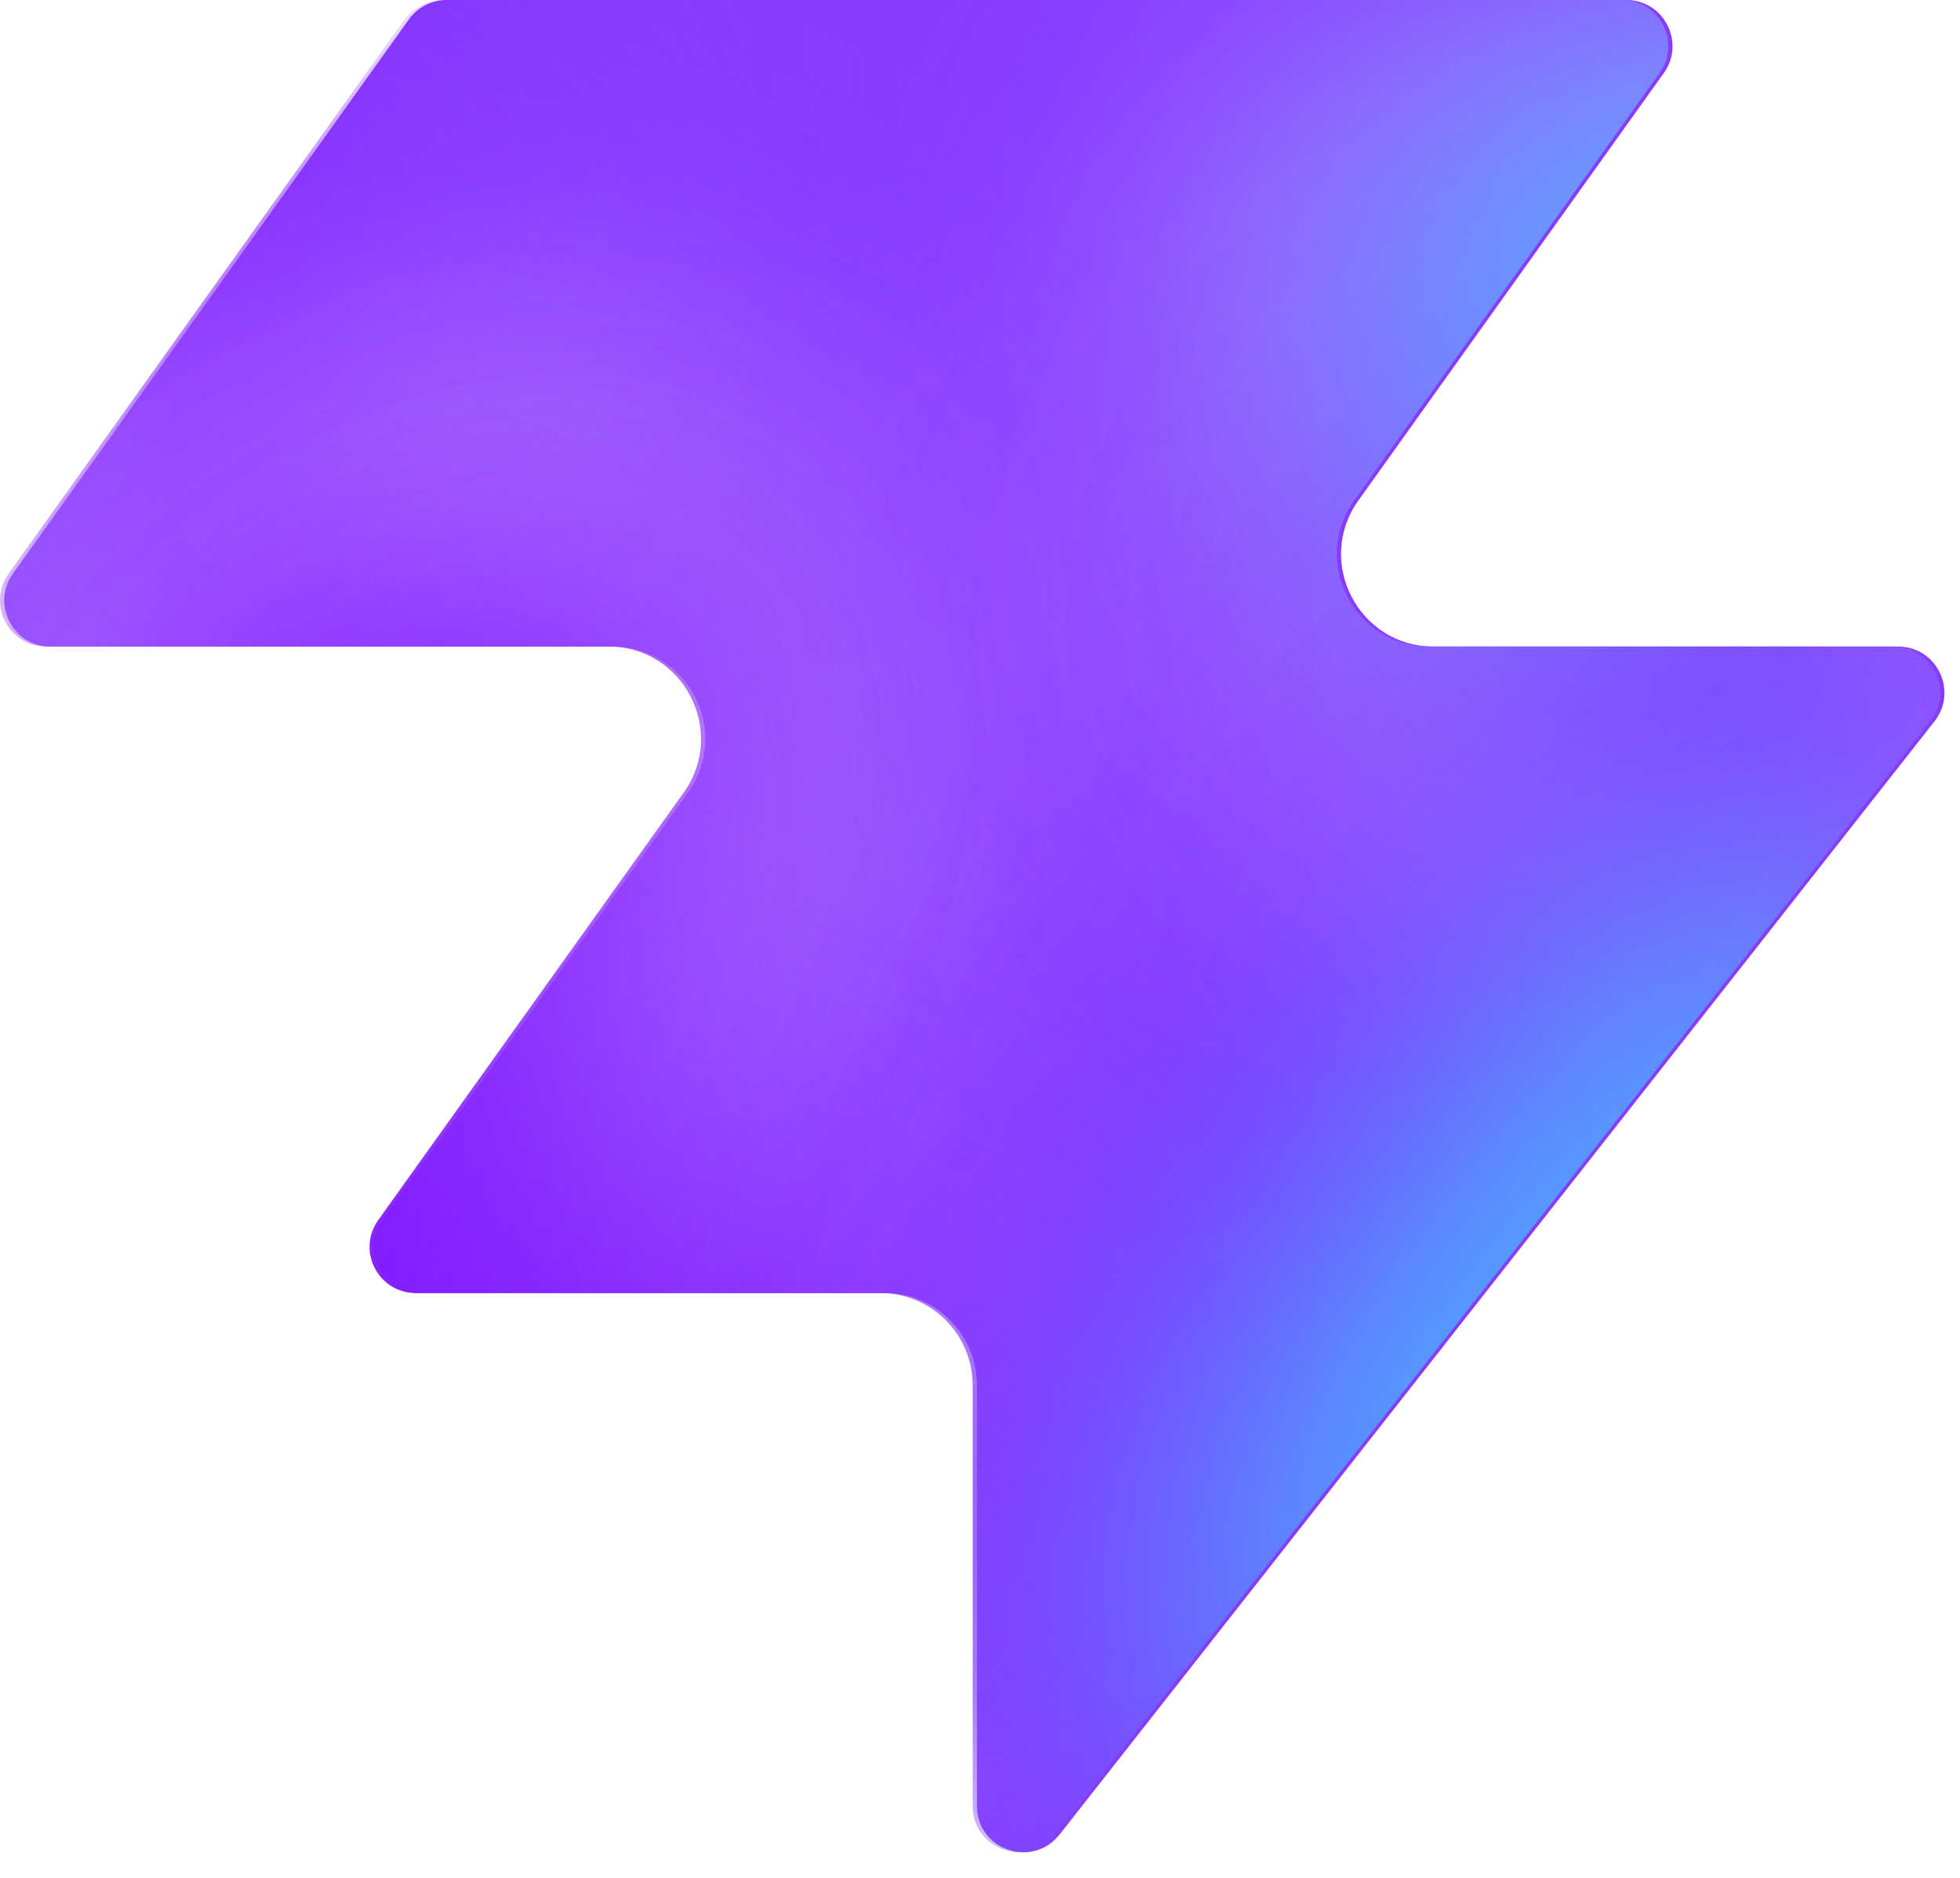
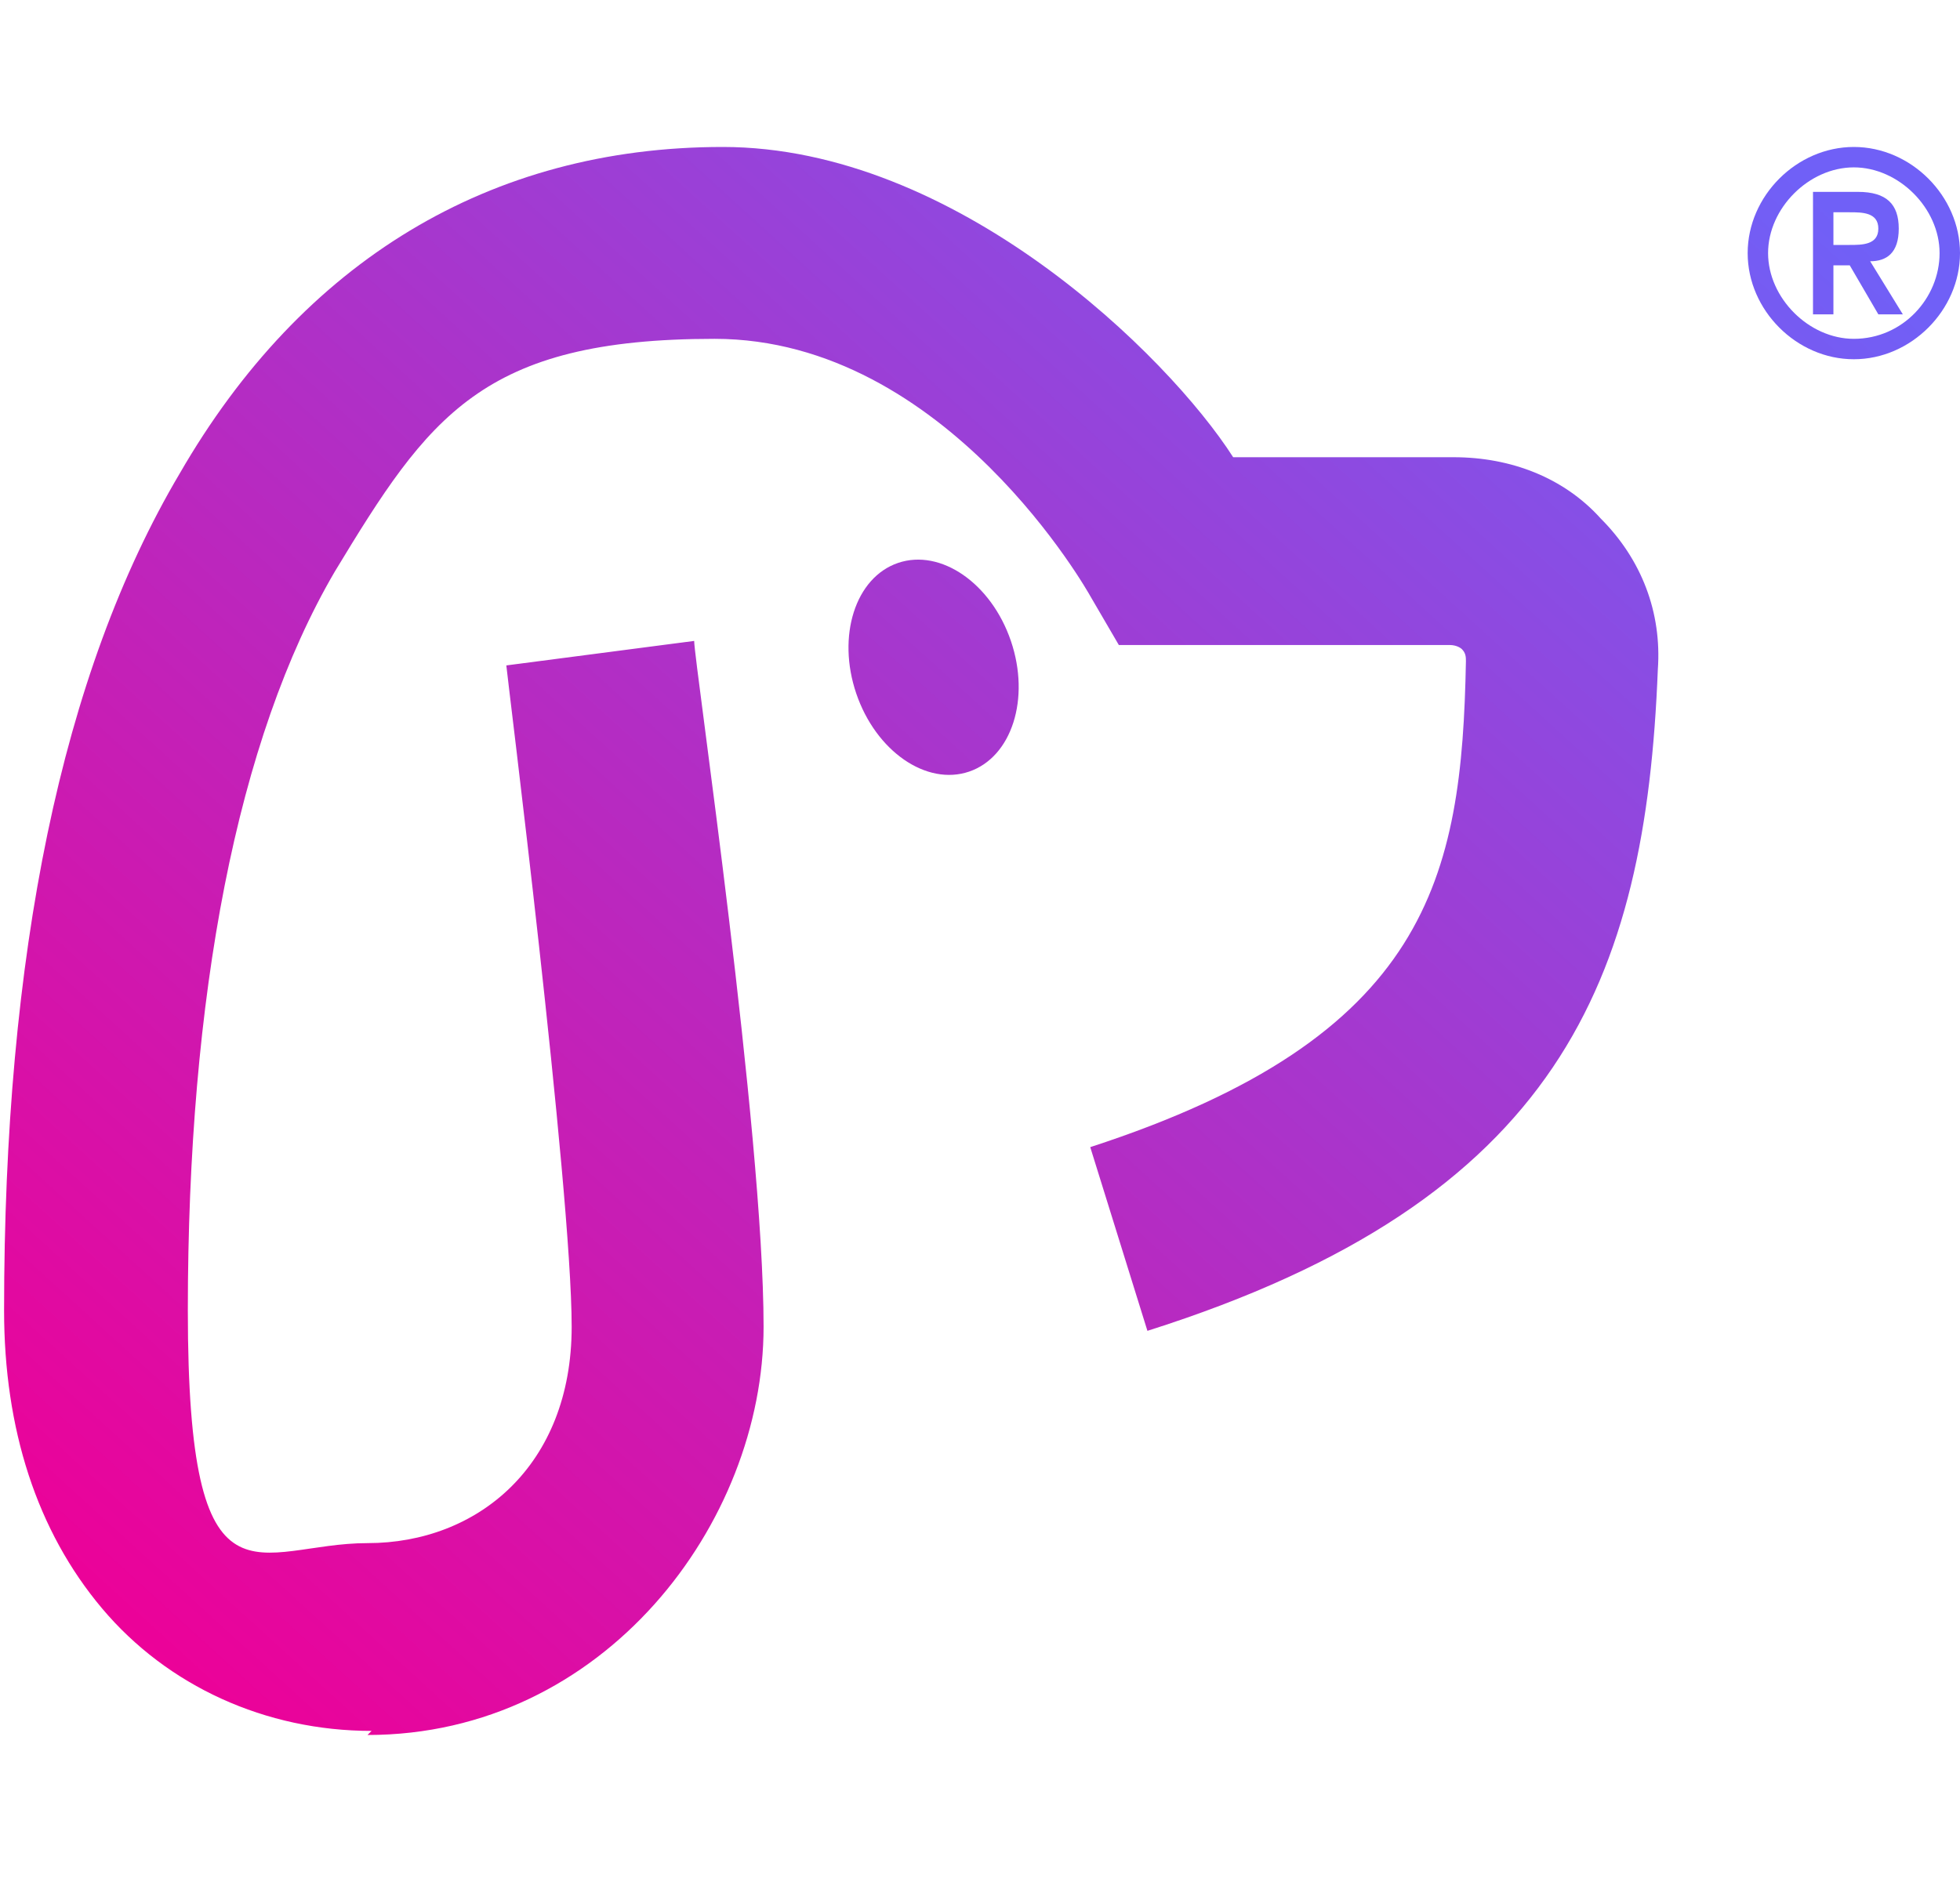
- <svg xmlns="http://www.w3.org/2000/svg" width="48" height="46" fill="none" viewBox="0 0 48 46">
-   <path fill="#863bff" d="M25.946 44.938c-.664.845-2.021.375-2.021-.698V33.937a2.26 2.26 0 0 0-2.262-2.262H10.287c-.92 0-1.456-1.04-.92-1.788l7.48-10.471c1.07-1.497 0-3.578-1.842-3.578H1.237c-.92 0-1.456-1.04-.92-1.788L10.013.474c.214-.297.556-.474.92-.474h28.894c.92 0 1.456 1.04.92 1.788l-7.48 10.471c-1.07 1.498 0 3.579 1.842 3.579h11.377c.943 0 1.473 1.088.89 1.83L25.947 44.94z" style="fill:#863bff;fill:color(display-p3 .525 .23 1);fill-opacity:1" />
-   <mask id="a" width="48" height="46" x="0" y="0" maskUnits="userSpaceOnUse" style="mask-type:alpha">
-     <path fill="#000" d="M25.842 44.938c-.664.844-2.021.375-2.021-.698V33.937a2.26 2.26 0 0 0-2.262-2.262H10.183c-.92 0-1.456-1.04-.92-1.788l7.48-10.471c1.07-1.498 0-3.579-1.842-3.579H1.133c-.92 0-1.456-1.04-.92-1.787L9.91.473c.214-.297.556-.474.92-.474h28.894c.92 0 1.456 1.04.92 1.788l-7.48 10.471c-1.07 1.498 0 3.578 1.842 3.578h11.377c.943 0 1.473 1.088.89 1.832L25.843 44.94z" style="fill:#000;fill-opacity:1" />
-   </mask>
-   <g mask="url(#a)">
-     <g filter="url(#b)">
-       <ellipse cx="5.508" cy="14.704" fill="#ede6ff" rx="5.508" ry="14.704" style="fill:#ede6ff;fill:color(display-p3 .927 .903 1);fill-opacity:1" transform="matrix(.00324 1 1 -.00324 -4.47 31.516)" />
-     </g>
-     <g filter="url(#c)">
-       <ellipse cx="10.399" cy="29.851" fill="#ede6ff" rx="10.399" ry="29.851" style="fill:#ede6ff;fill:color(display-p3 .927 .903 1);fill-opacity:1" transform="matrix(.00324 1 1 -.00324 -39.328 7.883)" />
-     </g>
-     <g filter="url(#d)">
-       <ellipse cx="5.508" cy="30.487" fill="#7e14ff" rx="5.508" ry="30.487" style="fill:#7e14ff;fill:color(display-p3 .492 .077 1);fill-opacity:1" transform="rotate(89.814 -25.913 -14.639)scale(1 -1)" />
-     </g>
-     <g filter="url(#e)">
-       <ellipse cx="5.508" cy="30.599" fill="#7e14ff" rx="5.508" ry="30.599" style="fill:#7e14ff;fill:color(display-p3 .492 .077 1);fill-opacity:1" transform="rotate(89.814 -32.644 -3.334)scale(1 -1)" />
-     </g>
-     <g filter="url(#f)">
-       <ellipse cx="5.508" cy="30.599" fill="#7e14ff" rx="5.508" ry="30.599" style="fill:#7e14ff;fill:color(display-p3 .492 .077 1);fill-opacity:1" transform="matrix(.00324 1 1 -.00324 -34.34 30.47)" />
-     </g>
-     <g filter="url(#g)">
-       <ellipse cx="14.072" cy="22.078" fill="#ede6ff" rx="14.072" ry="22.078" style="fill:#ede6ff;fill:color(display-p3 .927 .903 1);fill-opacity:1" transform="rotate(93.35 24.506 48.493)scale(-1 1)" />
-     </g>
-     <g filter="url(#h)">
-       <ellipse cx="3.47" cy="21.501" fill="#7e14ff" rx="3.47" ry="21.501" style="fill:#7e14ff;fill:color(display-p3 .492 .077 1);fill-opacity:1" transform="rotate(89.009 28.708 47.59)scale(-1 1)" />
-     </g>
-     <g filter="url(#i)">
-       <ellipse cx="3.47" cy="21.501" fill="#7e14ff" rx="3.47" ry="21.501" style="fill:#7e14ff;fill:color(display-p3 .492 .077 1);fill-opacity:1" transform="rotate(89.009 28.708 47.59)scale(-1 1)" />
-     </g>
-     <g filter="url(#j)">
-       <ellipse cx=".387" cy="8.972" fill="#7e14ff" rx="4.407" ry="29.108" style="fill:#7e14ff;fill:color(display-p3 .492 .077 1);fill-opacity:1" transform="rotate(39.51 .387 8.972)" />
-     </g>
-     <g filter="url(#k)">
-       <ellipse cx="47.523" cy="-6.092" fill="#7e14ff" rx="4.407" ry="29.108" style="fill:#7e14ff;fill:color(display-p3 .492 .077 1);fill-opacity:1" transform="rotate(37.892 47.523 -6.092)" />
-     </g>
-     <g filter="url(#l)">
-       <ellipse cx="41.412" cy="6.333" fill="#47bfff" rx="5.971" ry="9.665" style="fill:#47bfff;fill:color(display-p3 .28 .748 1);fill-opacity:1" transform="rotate(37.892 41.412 6.333)" />
-     </g>
-     <g filter="url(#m)">
-       <ellipse cx="-1.879" cy="38.332" fill="#7e14ff" rx="4.407" ry="29.108" style="fill:#7e14ff;fill:color(display-p3 .492 .077 1);fill-opacity:1" transform="rotate(37.892 -1.88 38.332)" />
-     </g>
-     <g filter="url(#n)">
-       <ellipse cx="-1.879" cy="38.332" fill="#7e14ff" rx="4.407" ry="29.108" style="fill:#7e14ff;fill:color(display-p3 .492 .077 1);fill-opacity:1" transform="rotate(37.892 -1.88 38.332)" />
-     </g>
-     <g filter="url(#o)">
-       <ellipse cx="35.651" cy="29.907" fill="#7e14ff" rx="4.407" ry="29.108" style="fill:#7e14ff;fill:color(display-p3 .492 .077 1);fill-opacity:1" transform="rotate(37.892 35.651 29.907)" />
-     </g>
-     <g filter="url(#p)">
-       <ellipse cx="38.418" cy="32.4" fill="#47bfff" rx="5.971" ry="15.297" style="fill:#47bfff;fill:color(display-p3 .28 .748 1);fill-opacity:1" transform="rotate(37.892 38.418 32.4)" />
-     </g>
+ <svg xmlns="http://www.w3.org/2000/svg" xmlns:xlink="http://www.w3.org/1999/xlink" id="Layer_1" version="1.1" viewBox="0 0 48 46">
+   <defs>
+     <style>
+       .st0 {
+         fill: url(#linear-gradient2);
+       }
+ 
+       .st1 {
+         fill: url(#linear-gradient1);
+       }
+ 
+       .st2 {
+         fill: url(#linear-gradient);
+       }
+     </style>
+     <linearGradient id="linear-gradient" x1="1.7" y1="39.9" x2="38.6" y2="-.6" gradientUnits="userSpaceOnUse">
+       <stop offset="0" stop-color="#ee0097" />
+       <stop offset="1" stop-color="#7060f7" />
+     </linearGradient>
+     <linearGradient id="linear-gradient1" x1="1.6" y1="39.8" x2="38.5" y2="-.8" gradientTransform="translate(6.5 -6.5) rotate(18.8)" xlink:href="#linear-gradient" />
+     <linearGradient id="linear-gradient2" x1="8.8" y1="46.4" x2="45.7" y2="5.8" xlink:href="#linear-gradient" />
+   </defs>
+   <g>
+     <path class="st2" d="M9.1,42.4c-2.6,0-5-1.1-6.6-3-1.6-1.9-2.4-4.4-2.4-7.3,0-8.7,1.4-15.6,4.3-20.5,3-5.2,7.6-8,13.3-8s10.9,5.1,12.5,7.6h5.4c1.4,0,2.7.5,3.6,1.5,1,1,1.5,2.3,1.4,3.7-.3,7.6-2.4,13-12.5,16.2l-1.4-4.5c8.3-2.7,9.1-6.6,9.2-11.9,0-.1,0-.2-.1-.3,0,0-.1-.1-.3-.1h-8.1l-.7-1.2c0,0-3.5-6.3-9.2-6.3s-7,1.9-9.3,5.7c-2.4,4.1-3.6,10.4-3.6,18.1s1.7,5.7,4.4,5.7,5-1.9,5-5.3-1.6-16.1-1.6-16.2l4.6-.6c0,.5,1.7,12,1.7,16.8s-3.9,10-9.7,10Z" />
+     <ellipse class="st1" cx="22.9" cy="16.4" rx="2" ry="2.7" transform="translate(-4.1 8.2) rotate(-18.8)" />
  </g>
-   <defs>
-     <filter id="b" width="60.045" height="41.654" x="-19.77" y="16.149" color-interpolation-filters="sRGB" filterUnits="userSpaceOnUse">
-       <feFlood flood-opacity="0" result="BackgroundImageFix" />
-       <feBlend in="SourceGraphic" in2="BackgroundImageFix" result="shape" />
-       <feGaussianBlur result="effect1_foregroundBlur_2002_17158" stdDeviation="7.659" />
-     </filter>
-     <filter id="c" width="90.34" height="51.437" x="-54.613" y="-7.533" color-interpolation-filters="sRGB" filterUnits="userSpaceOnUse">
-       <feFlood flood-opacity="0" result="BackgroundImageFix" />
-       <feBlend in="SourceGraphic" in2="BackgroundImageFix" result="shape" />
-       <feGaussianBlur result="effect1_foregroundBlur_2002_17158" stdDeviation="7.659" />
-     </filter>
-     <filter id="d" width="79.355" height="29.4" x="-49.64" y="2.03" color-interpolation-filters="sRGB" filterUnits="userSpaceOnUse">
-       <feFlood flood-opacity="0" result="BackgroundImageFix" />
-       <feBlend in="SourceGraphic" in2="BackgroundImageFix" result="shape" />
-       <feGaussianBlur result="effect1_foregroundBlur_2002_17158" stdDeviation="4.596" />
-     </filter>
-     <filter id="e" width="79.579" height="29.4" x="-45.045" y="20.029" color-interpolation-filters="sRGB" filterUnits="userSpaceOnUse">
-       <feFlood flood-opacity="0" result="BackgroundImageFix" />
-       <feBlend in="SourceGraphic" in2="BackgroundImageFix" result="shape" />
-       <feGaussianBlur result="effect1_foregroundBlur_2002_17158" stdDeviation="4.596" />
-     </filter>
-     <filter id="f" width="79.579" height="29.4" x="-43.513" y="21.178" color-interpolation-filters="sRGB" filterUnits="userSpaceOnUse">
-       <feFlood flood-opacity="0" result="BackgroundImageFix" />
-       <feBlend in="SourceGraphic" in2="BackgroundImageFix" result="shape" />
-       <feGaussianBlur result="effect1_foregroundBlur_2002_17158" stdDeviation="4.596" />
-     </filter>
-     <filter id="g" width="74.749" height="58.852" x="15.756" y="-17.901" color-interpolation-filters="sRGB" filterUnits="userSpaceOnUse">
-       <feFlood flood-opacity="0" result="BackgroundImageFix" />
-       <feBlend in="SourceGraphic" in2="BackgroundImageFix" result="shape" />
-       <feGaussianBlur result="effect1_foregroundBlur_2002_17158" stdDeviation="7.659" />
-     </filter>
-     <filter id="h" width="61.377" height="25.362" x="23.548" y="2.284" color-interpolation-filters="sRGB" filterUnits="userSpaceOnUse">
-       <feFlood flood-opacity="0" result="BackgroundImageFix" />
-       <feBlend in="SourceGraphic" in2="BackgroundImageFix" result="shape" />
-       <feGaussianBlur result="effect1_foregroundBlur_2002_17158" stdDeviation="4.596" />
-     </filter>
-     <filter id="i" width="61.377" height="25.362" x="23.548" y="2.284" color-interpolation-filters="sRGB" filterUnits="userSpaceOnUse">
-       <feFlood flood-opacity="0" result="BackgroundImageFix" />
-       <feBlend in="SourceGraphic" in2="BackgroundImageFix" result="shape" />
-       <feGaussianBlur result="effect1_foregroundBlur_2002_17158" stdDeviation="4.596" />
-     </filter>
-     <filter id="j" width="56.045" height="63.649" x="-27.636" y="-22.853" color-interpolation-filters="sRGB" filterUnits="userSpaceOnUse">
-       <feFlood flood-opacity="0" result="BackgroundImageFix" />
-       <feBlend in="SourceGraphic" in2="BackgroundImageFix" result="shape" />
-       <feGaussianBlur result="effect1_foregroundBlur_2002_17158" stdDeviation="4.596" />
-     </filter>
-     <filter id="k" width="54.814" height="64.646" x="20.116" y="-38.415" color-interpolation-filters="sRGB" filterUnits="userSpaceOnUse">
-       <feFlood flood-opacity="0" result="BackgroundImageFix" />
-       <feBlend in="SourceGraphic" in2="BackgroundImageFix" result="shape" />
-       <feGaussianBlur result="effect1_foregroundBlur_2002_17158" stdDeviation="4.596" />
-     </filter>
-     <filter id="l" width="33.541" height="35.313" x="24.641" y="-11.323" color-interpolation-filters="sRGB" filterUnits="userSpaceOnUse">
-       <feFlood flood-opacity="0" result="BackgroundImageFix" />
-       <feBlend in="SourceGraphic" in2="BackgroundImageFix" result="shape" />
-       <feGaussianBlur result="effect1_foregroundBlur_2002_17158" stdDeviation="4.596" />
-     </filter>
-     <filter id="m" width="54.814" height="64.646" x="-29.286" y="6.009" color-interpolation-filters="sRGB" filterUnits="userSpaceOnUse">
-       <feFlood flood-opacity="0" result="BackgroundImageFix" />
-       <feBlend in="SourceGraphic" in2="BackgroundImageFix" result="shape" />
-       <feGaussianBlur result="effect1_foregroundBlur_2002_17158" stdDeviation="4.596" />
-     </filter>
-     <filter id="n" width="54.814" height="64.646" x="-29.286" y="6.009" color-interpolation-filters="sRGB" filterUnits="userSpaceOnUse">
-       <feFlood flood-opacity="0" result="BackgroundImageFix" />
-       <feBlend in="SourceGraphic" in2="BackgroundImageFix" result="shape" />
-       <feGaussianBlur result="effect1_foregroundBlur_2002_17158" stdDeviation="4.596" />
-     </filter>
-     <filter id="o" width="54.814" height="64.646" x="8.244" y="-2.416" color-interpolation-filters="sRGB" filterUnits="userSpaceOnUse">
-       <feFlood flood-opacity="0" result="BackgroundImageFix" />
-       <feBlend in="SourceGraphic" in2="BackgroundImageFix" result="shape" />
-       <feGaussianBlur result="effect1_foregroundBlur_2002_17158" stdDeviation="4.596" />
-     </filter>
-     <filter id="p" width="39.409" height="43.623" x="18.713" y="10.588" color-interpolation-filters="sRGB" filterUnits="userSpaceOnUse">
-       <feFlood flood-opacity="0" result="BackgroundImageFix" />
-       <feBlend in="SourceGraphic" in2="BackgroundImageFix" result="shape" />
-       <feGaussianBlur result="effect1_foregroundBlur_2002_17158" stdDeviation="4.596" />
-     </filter>
-   </defs>
+   <path class="st0" d="M45.4,3.6c1.4,0,2.6,1.2,2.6,2.6s-1.2,2.6-2.6,2.6-2.6-1.2-2.6-2.6,1.2-2.6,2.6-2.6ZM45.4,8.3c1.2,0,2.1-1,2.1-2.1s-1-2.1-2.1-2.1-2.1,1-2.1,2.1,1,2.1,2.1,2.1ZM44.4,4.7h1.1c.7,0,1,.3,1,.9s-.3.8-.7.8l.8,1.3h-.6l-.7-1.2h-.4v1.2h-.5v-3ZM44.9,6h.4c.3,0,.7,0,.7-.4s-.4-.4-.7-.4h-.4v.8Z" />
</svg>
